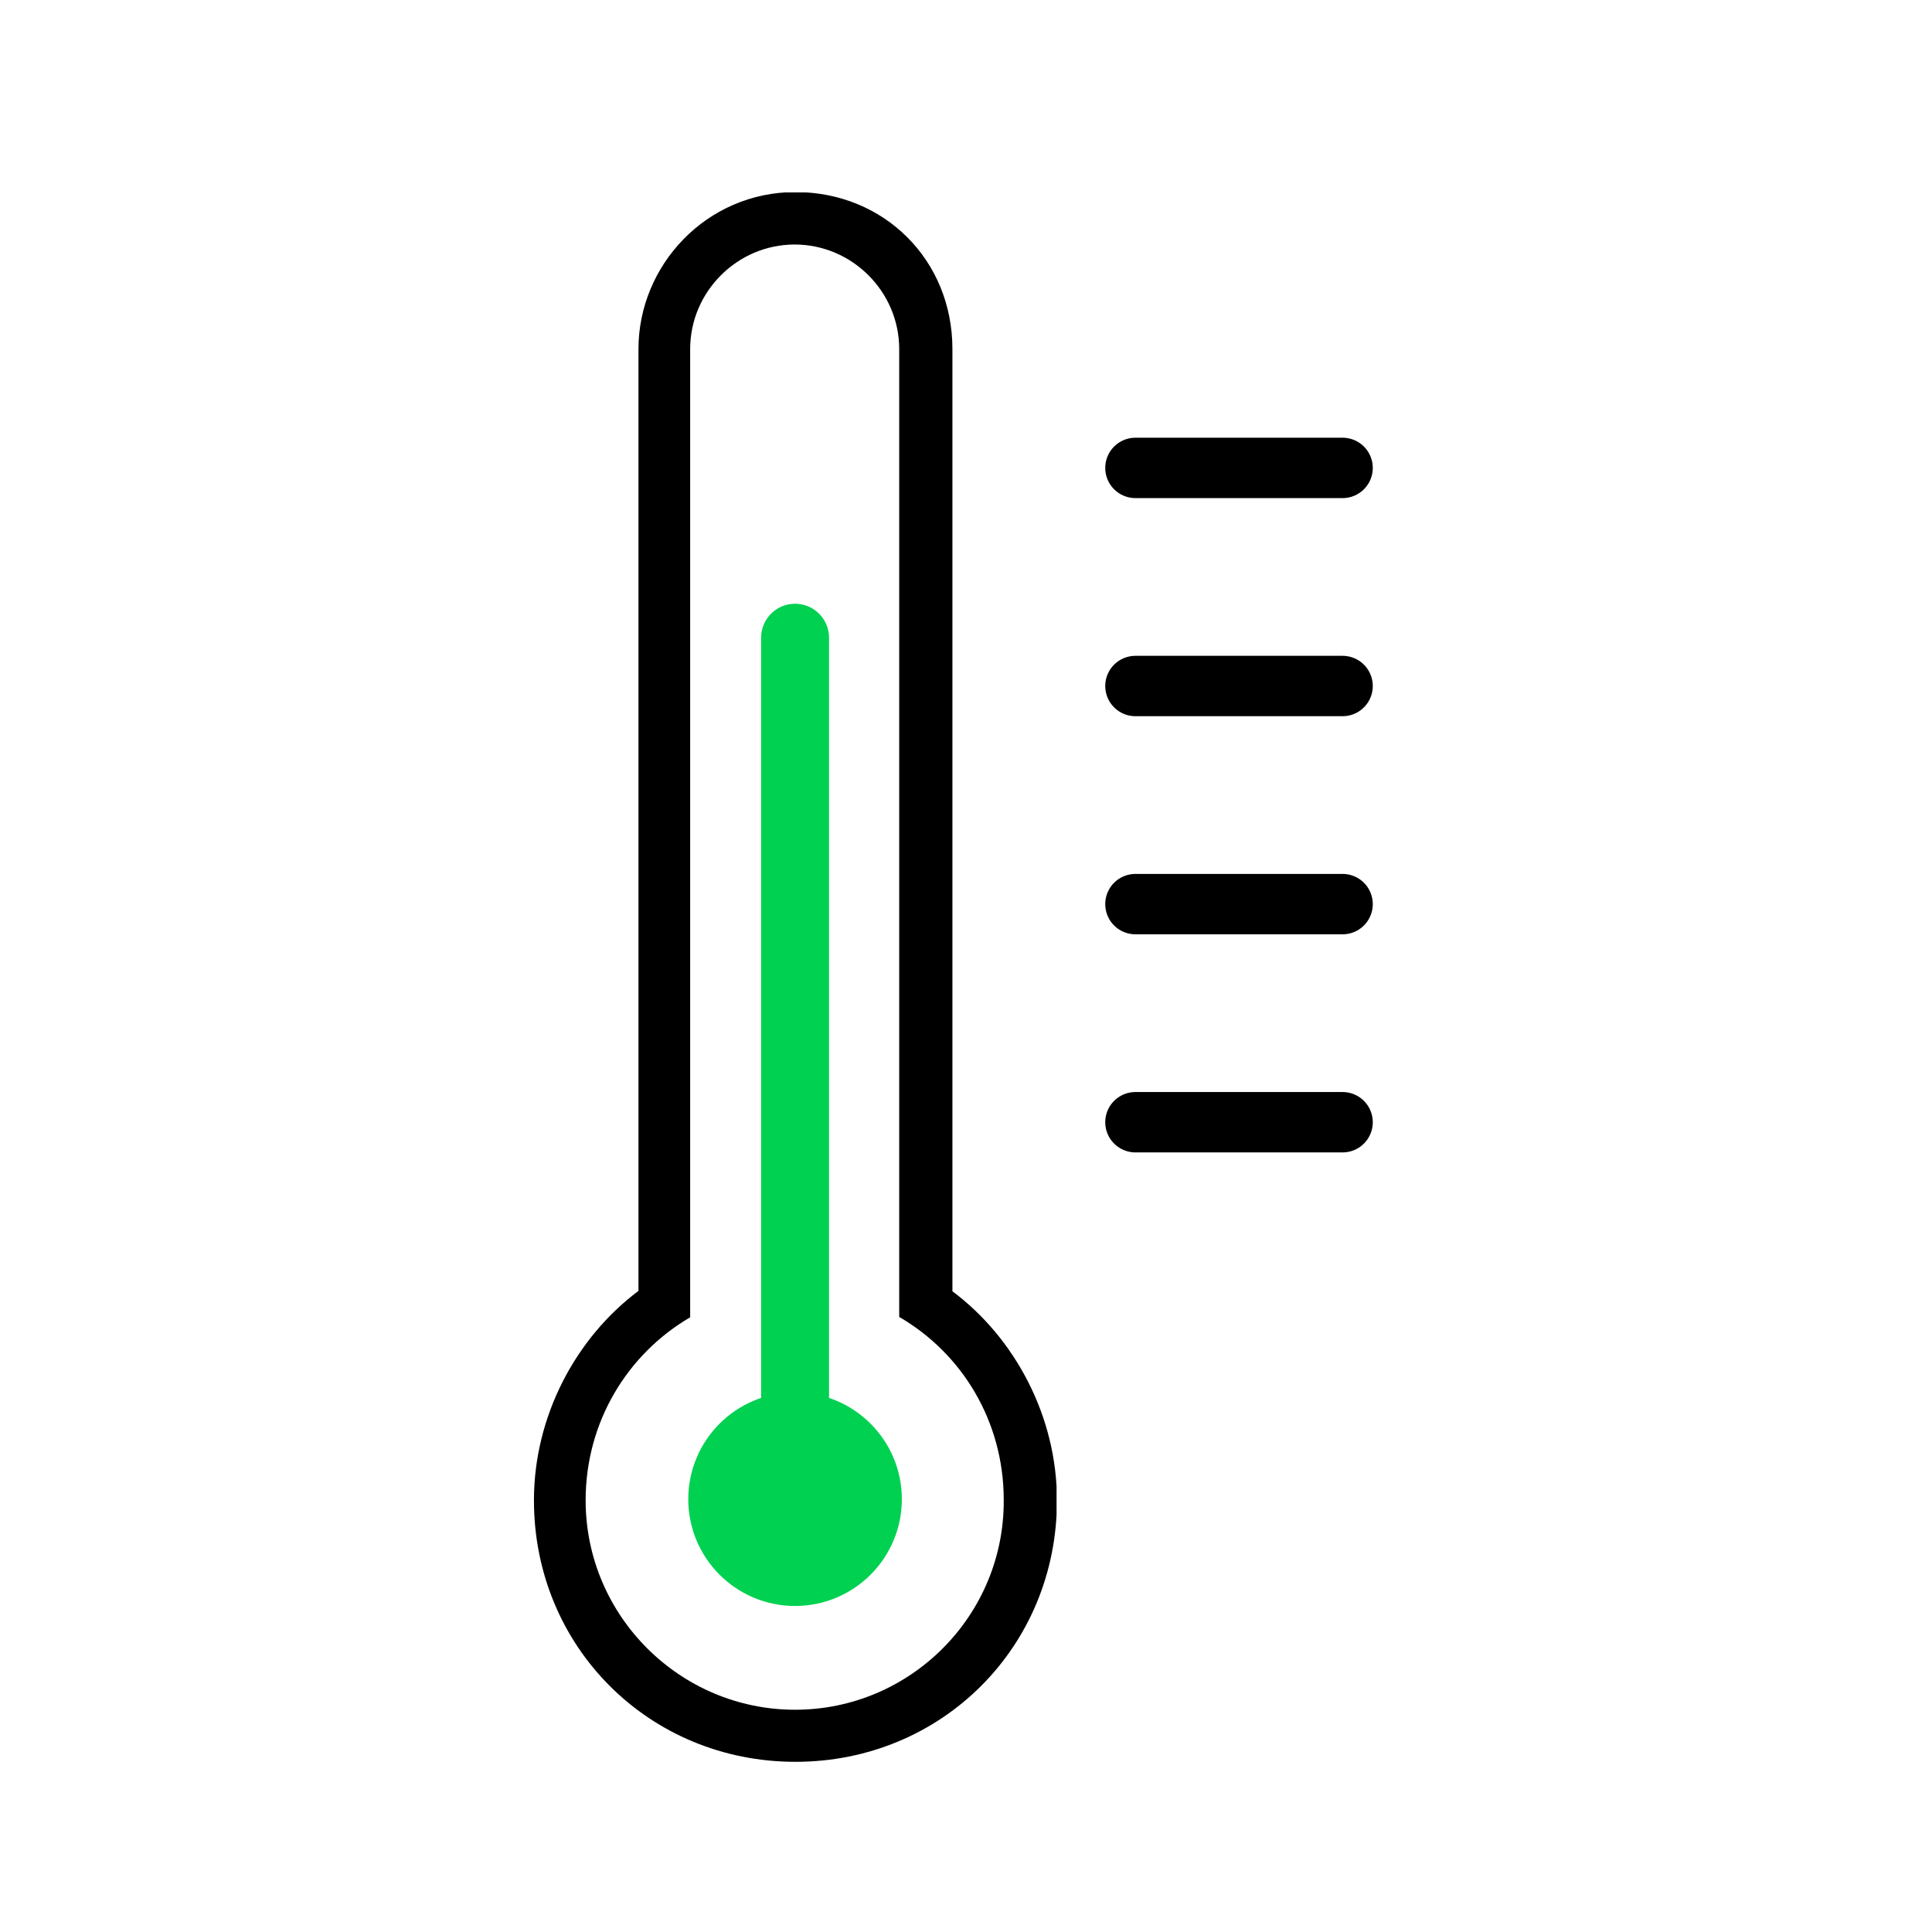
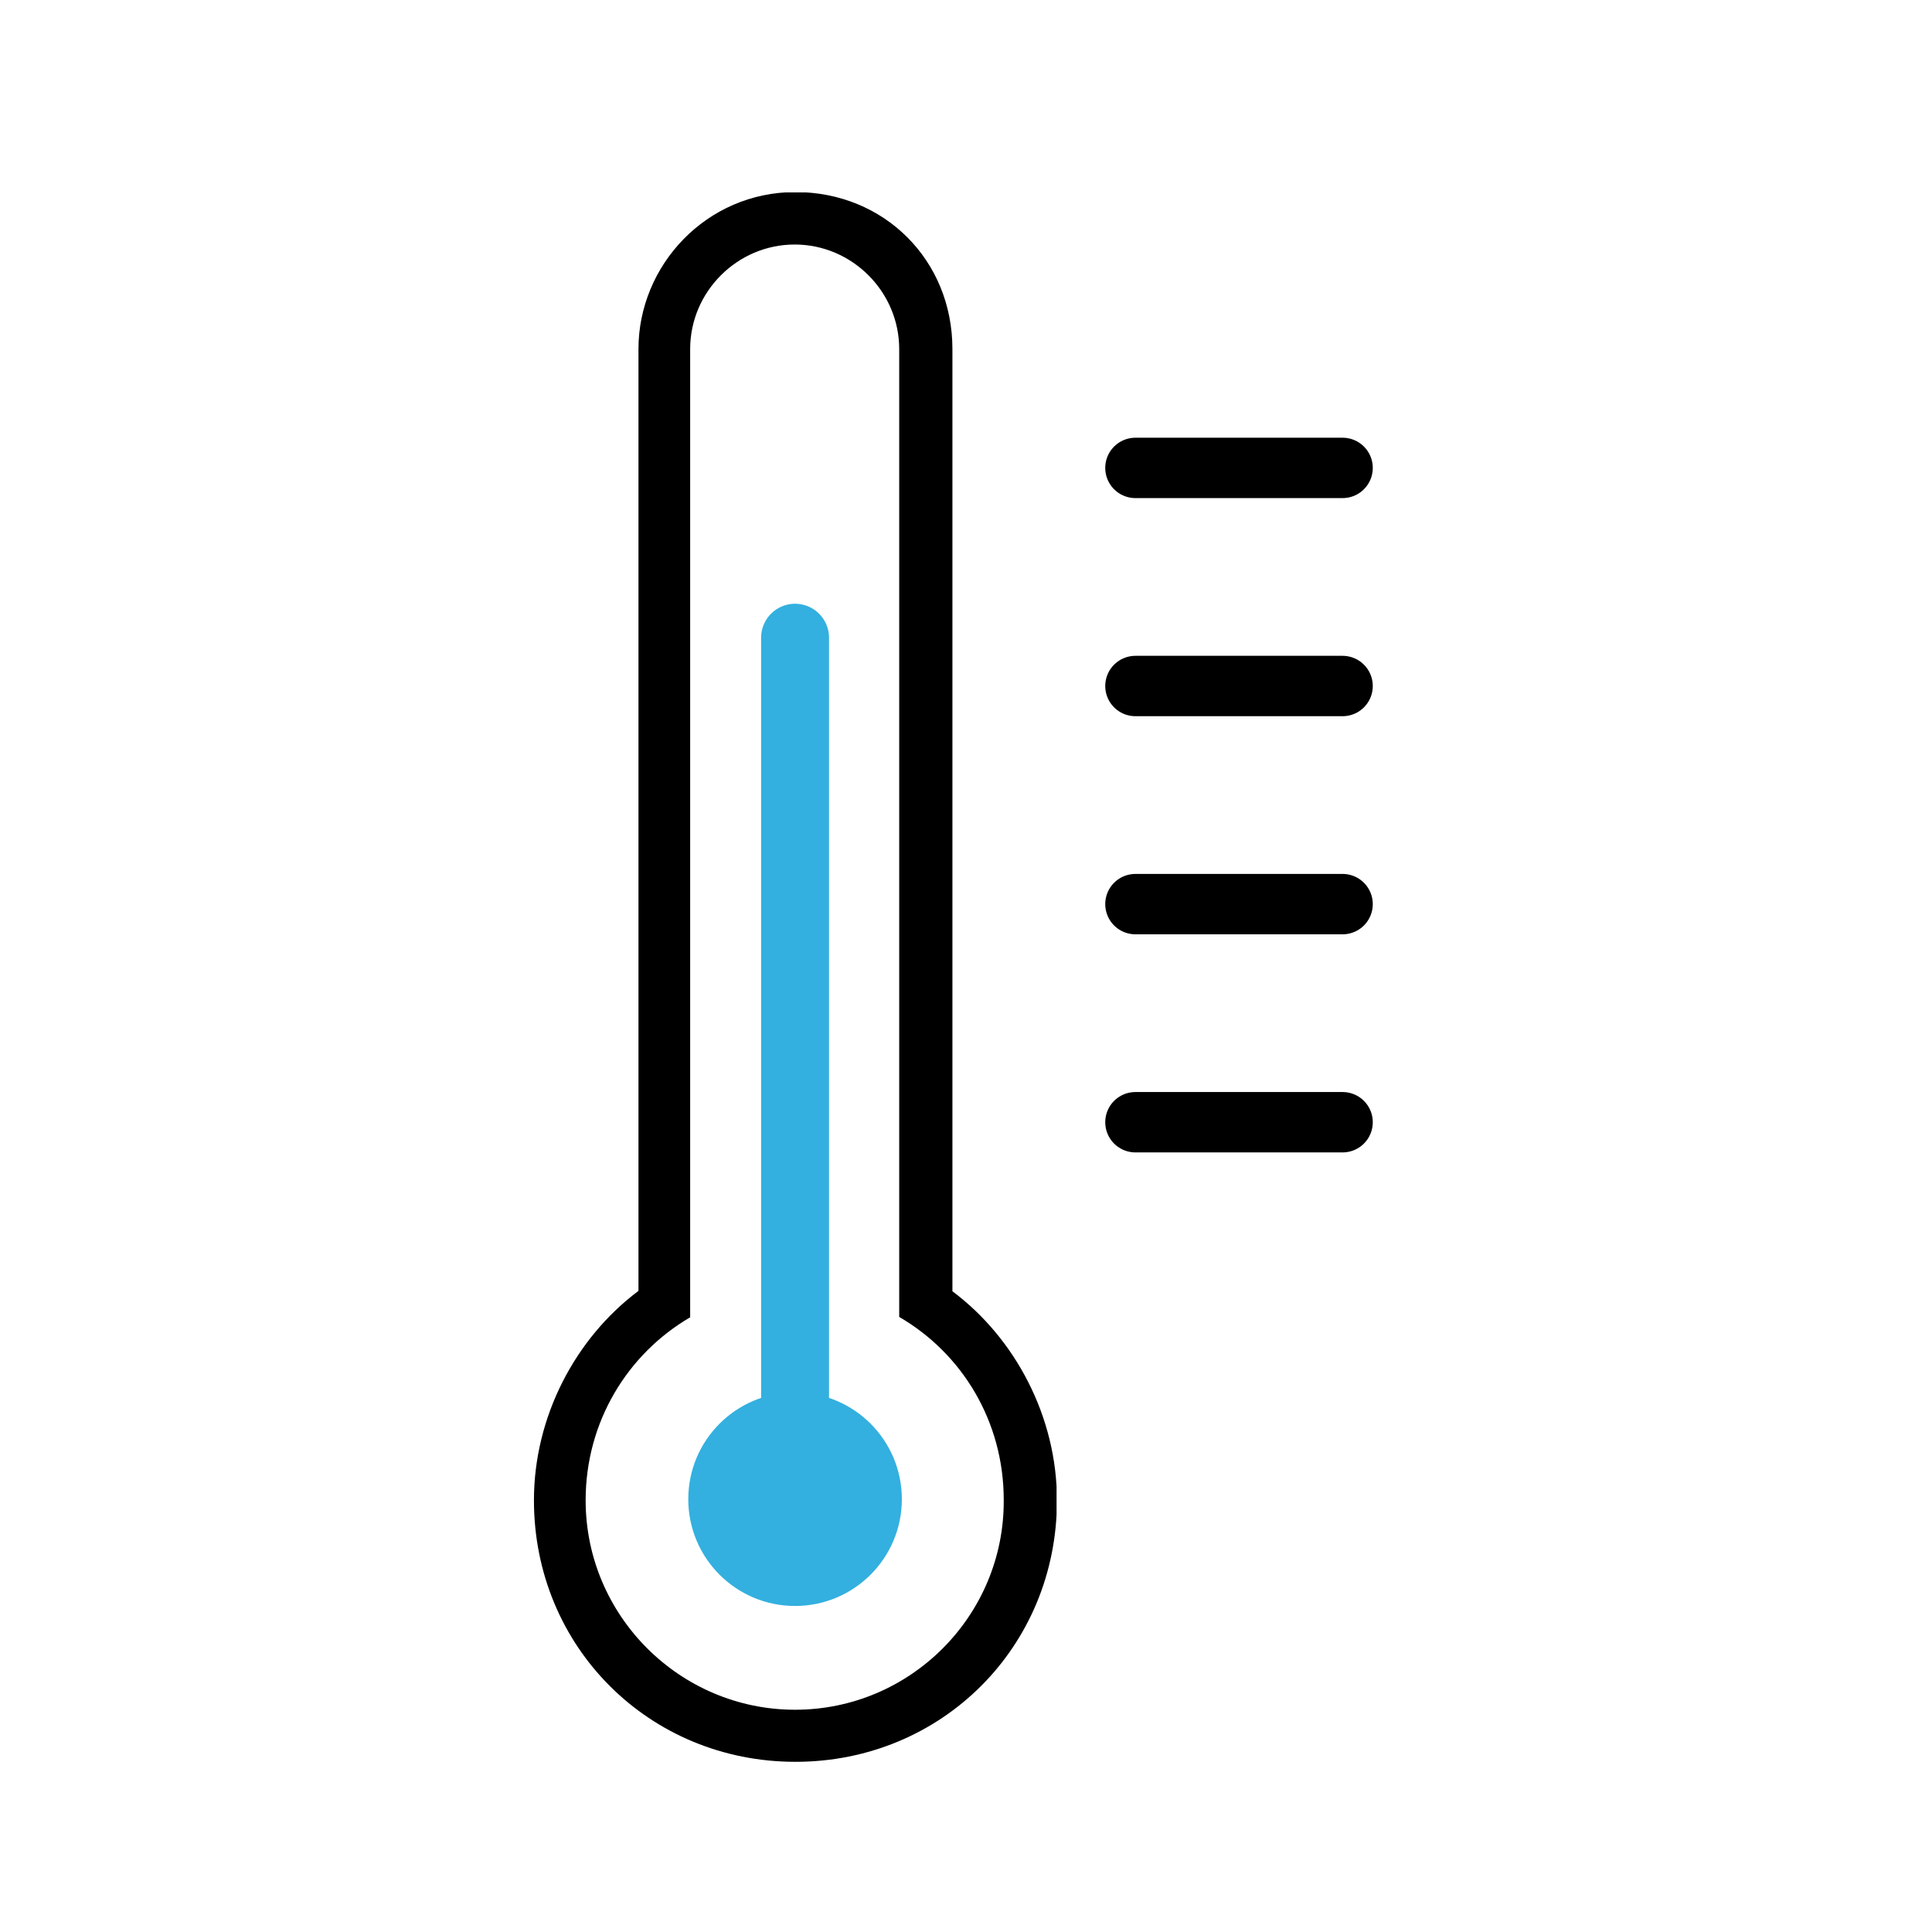
- <svg xmlns="http://www.w3.org/2000/svg" xmlns:xlink="http://www.w3.org/1999/xlink" xml:space="preserve" id="Layer_1" x="0" y="0" style="enable-background:new 0 0 512 512" version="1.1" viewBox="0 0 512 512">
-   <style>.st0{fill:none;stroke:#000;stroke-width:16;stroke-linecap:round;stroke-miterlimit:10}</style>
-   <path id="XMLID_4_" d="M300.9 239.6h54.9" class="st0" />
-   <path id="XMLID_3_" d="M300.9 181.8h54.9" class="st0" />
-   <path id="XMLID_2_" d="M300.9 124h54.9" class="st0" />
-   <path id="XMLID_1_" d="M300.9 297.4h54.9" class="st0" />
+ <svg xmlns="http://www.w3.org/2000/svg" xmlns:xlink="http://www.w3.org/1999/xlink" version="1.1" id="Layer_1" x="0px" y="0px" viewBox="0 0 512 512" style="enable-background:new 0 0 512 512;" xml:space="preserve">
+   <style type="text/css">
+ 	.st0{fill:none;stroke:#000000;stroke-width:16;stroke-linecap:round;stroke-miterlimit:10;}
+ 	.st1{clip-path:url(#SVGID_00000176742008254701249990000002979813253407055784_);}
+ 	.st2{fill:#33B0DF;}
+ 	.st3{fill:none;stroke:#33B0DF;stroke-width:18;stroke-linecap:round;stroke-miterlimit:10;}
+ </style>
+   <path id="XMLID_4_" class="st0" d="M300.9,239.6h54.9" />
+   <path id="XMLID_3_" class="st0" d="M300.9,181.8h54.9" />
+   <path id="XMLID_2_" class="st0" d="M300.9,124h54.9" />
+   <path id="XMLID_1_" class="st0" d="M300.9,297.4h54.9" />
  <g id="XMLID_6_">
    <g id="XMLID_7_">
-       <defs>
-         <path id="SVGID_3_" d="M141.4 51H280v415.9H141.4z" />
-       </defs>
-       <clipPath id="SVGID_1_">
-         <use xlink:href="#SVGID_3_" style="overflow:visible" />
-       </clipPath>
-       <path id="XMLID_8_" d="M252.4 342.2V92.5c0-23.6-18.1-41.6-41.6-41.6-23.6 0-41.6 19.4-41.6 41.6v249.6c-16.7 12.5-27.7 33.3-27.7 55.5 0 38.8 30.5 69.3 69.3 69.3s69.3-30.5 69.3-69.3c0-22.2-11.1-43-27.7-55.4zm-41.7 110.9c-30.5 0-55.5-24.9-55.5-55.5 0-20.8 11.1-38.8 27.7-48.5V92.5c0-15.2 12.5-27.7 27.7-27.7s27.7 12.5 27.7 27.7V349c16.7 9.7 27.7 27.7 27.7 48.5.2 30.6-24.7 55.6-55.3 55.6zm0 0" style="clip-path:url(#SVGID_1_)" />
+       <g>
+         <defs>
+           <rect id="SVGID_1_" x="141.4" y="51" width="138.6" height="415.9" />
+         </defs>
+         <clipPath id="SVGID_00000109011327327635151570000016083229143523377556_">
+           <use xlink:href="#SVGID_1_" style="overflow:visible;" />
+         </clipPath>
+         <path id="XMLID_8_" style="clip-path:url(#SVGID_00000109011327327635151570000016083229143523377556_);" d="M252.4,342.2V92.5     c0-23.6-18.1-41.6-41.6-41.6c-23.6,0-41.6,19.4-41.6,41.6v249.6c-16.7,12.5-27.7,33.3-27.7,55.5c0,38.8,30.5,69.3,69.3,69.3     s69.3-30.5,69.3-69.3C280.1,375.4,269,354.6,252.4,342.2L252.4,342.2z M210.7,453.1c-30.5,0-55.5-24.9-55.5-55.5     c0-20.8,11.1-38.8,27.7-48.5V92.5c0-15.2,12.5-27.7,27.7-27.7s27.7,12.5,27.7,27.7V349c16.7,9.7,27.7,27.7,27.7,48.5     C266.2,428.1,241.3,453.1,210.7,453.1z" />
+       </g>
    </g>
  </g>
-   <circle id="XMLID_5_" cx="210.7" cy="397.3" r="28.3" style="fill:#00d151" />
-   <path id="XMLID_12_" d="M210.7 397.3V169" style="fill:none;stroke:#00d151;stroke-width:18;stroke-linecap:round;stroke-miterlimit:10" />
+   <circle id="XMLID_5_" class="st2" cx="210.7" cy="397.3" r="28.3" />
+   <path id="XMLID_12_" class="st3" d="M210.7,397.3V169" />
</svg>
